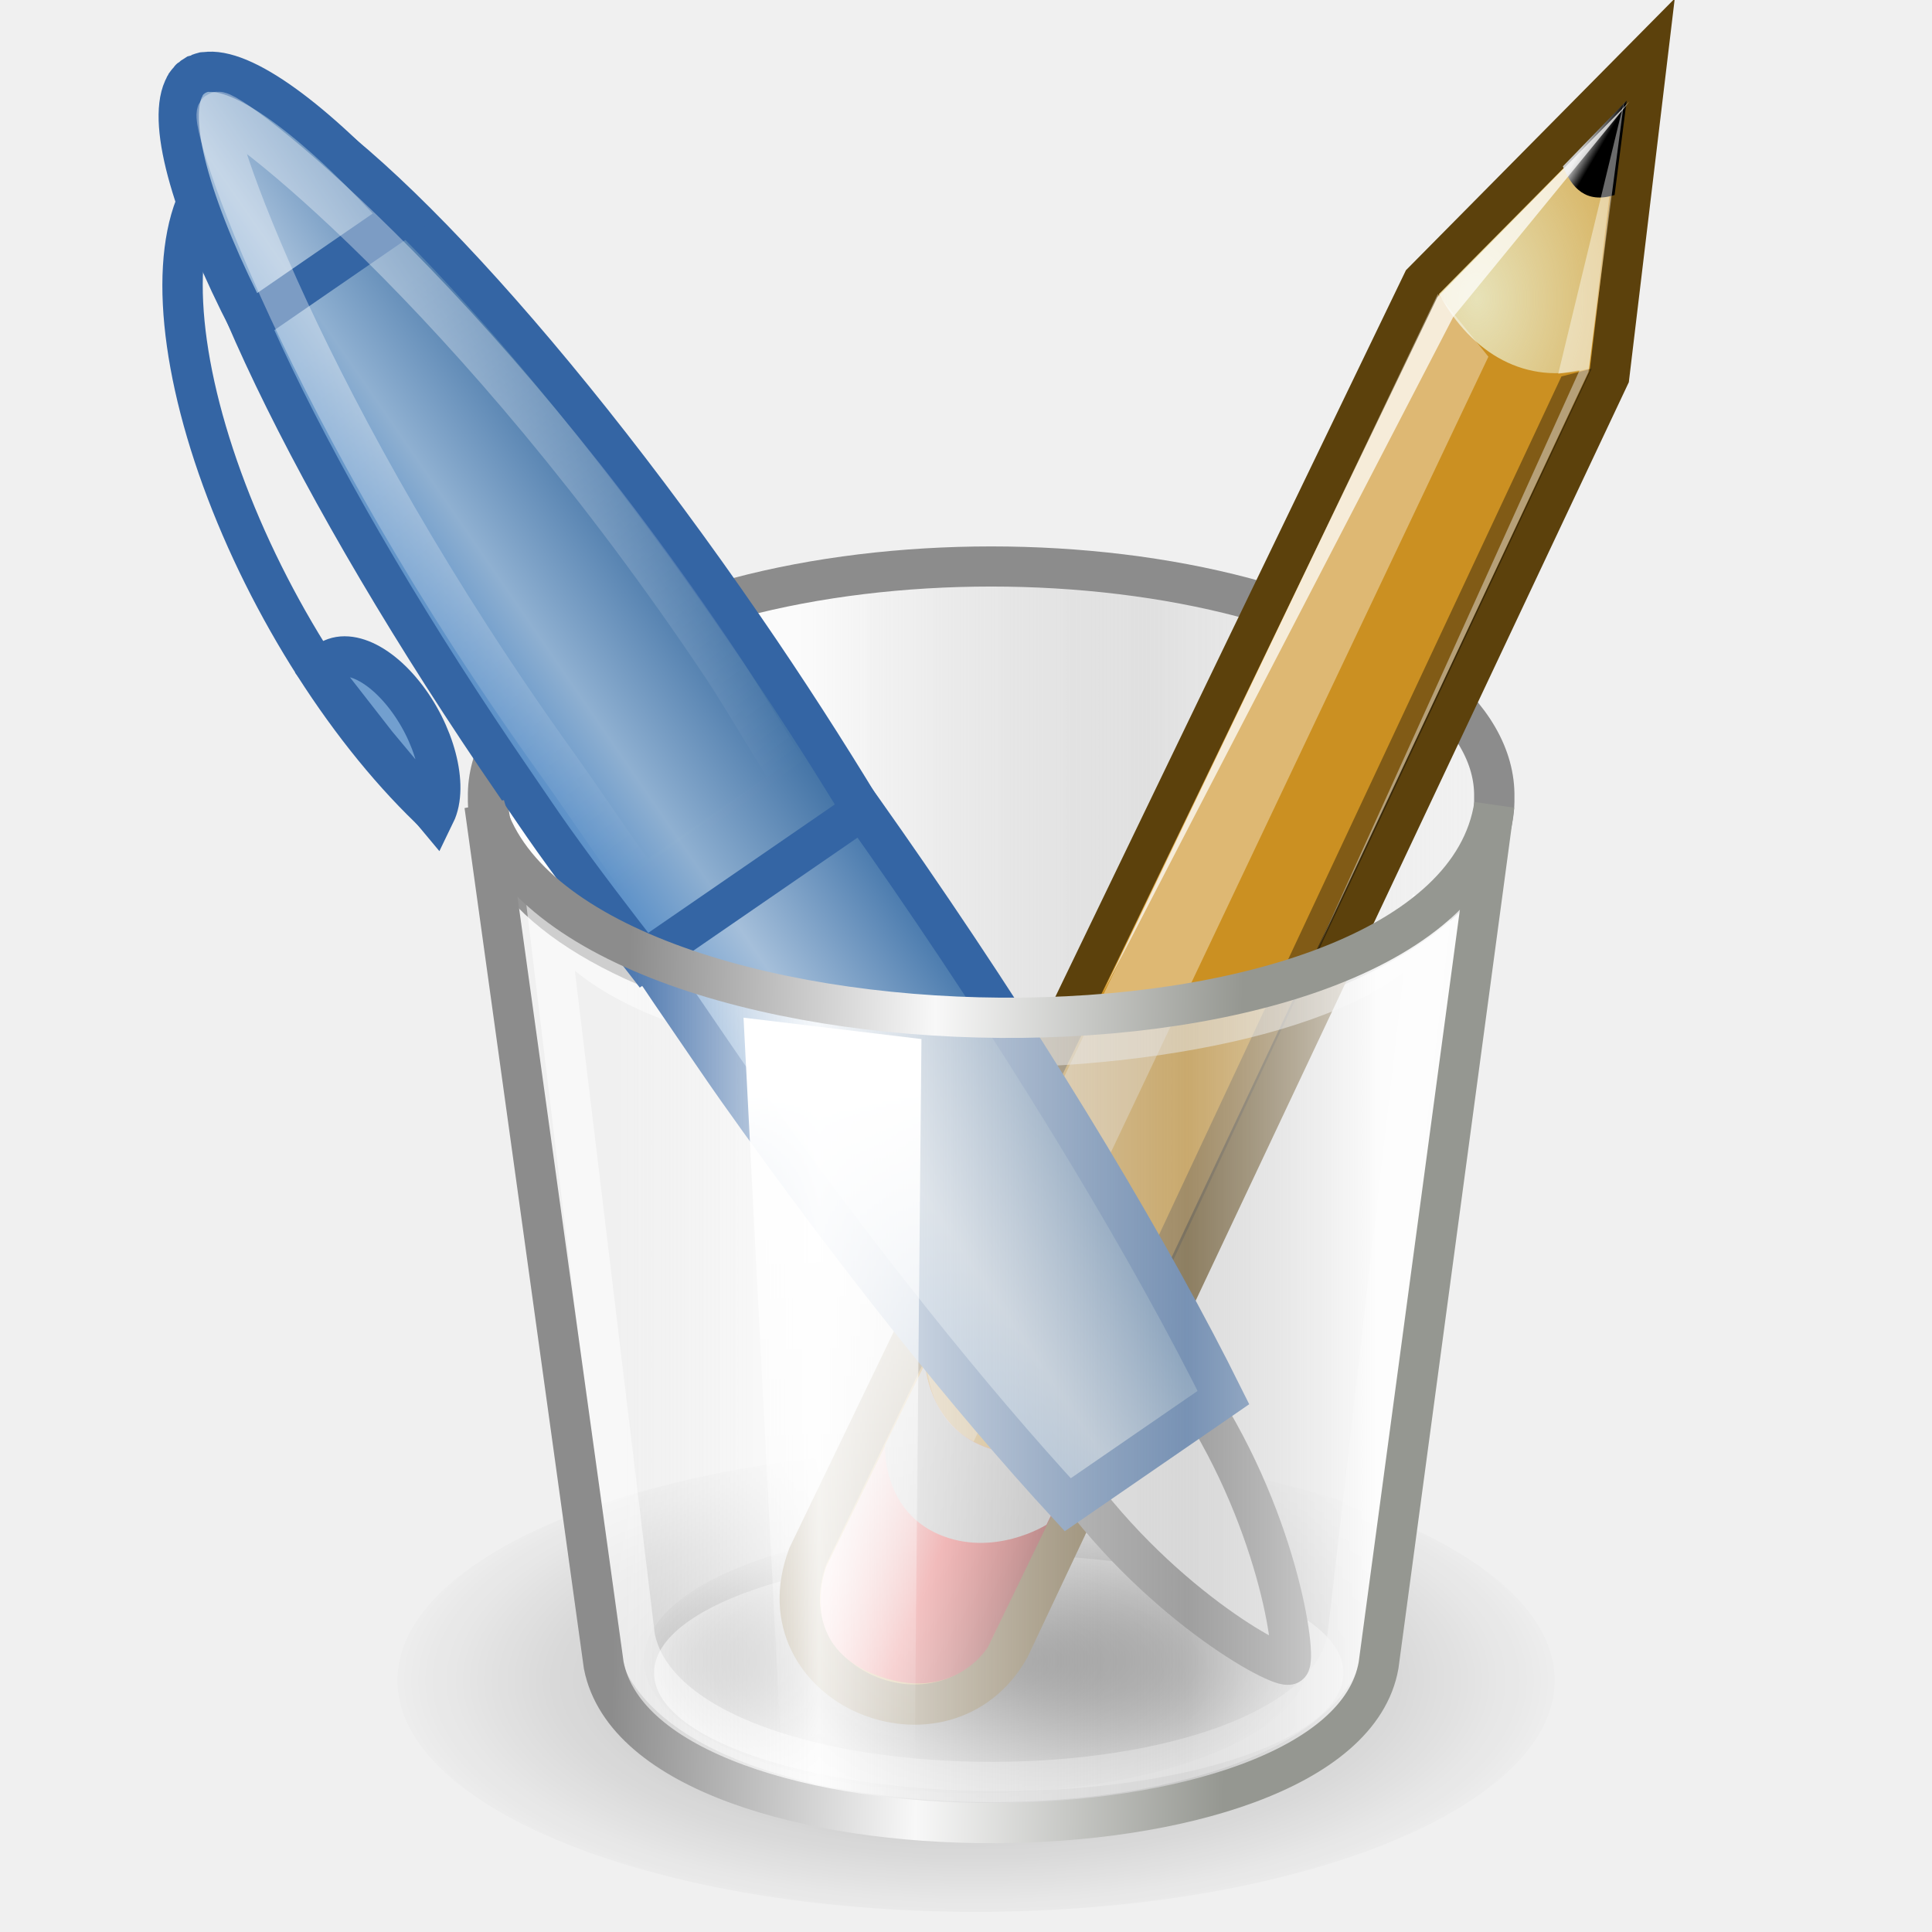
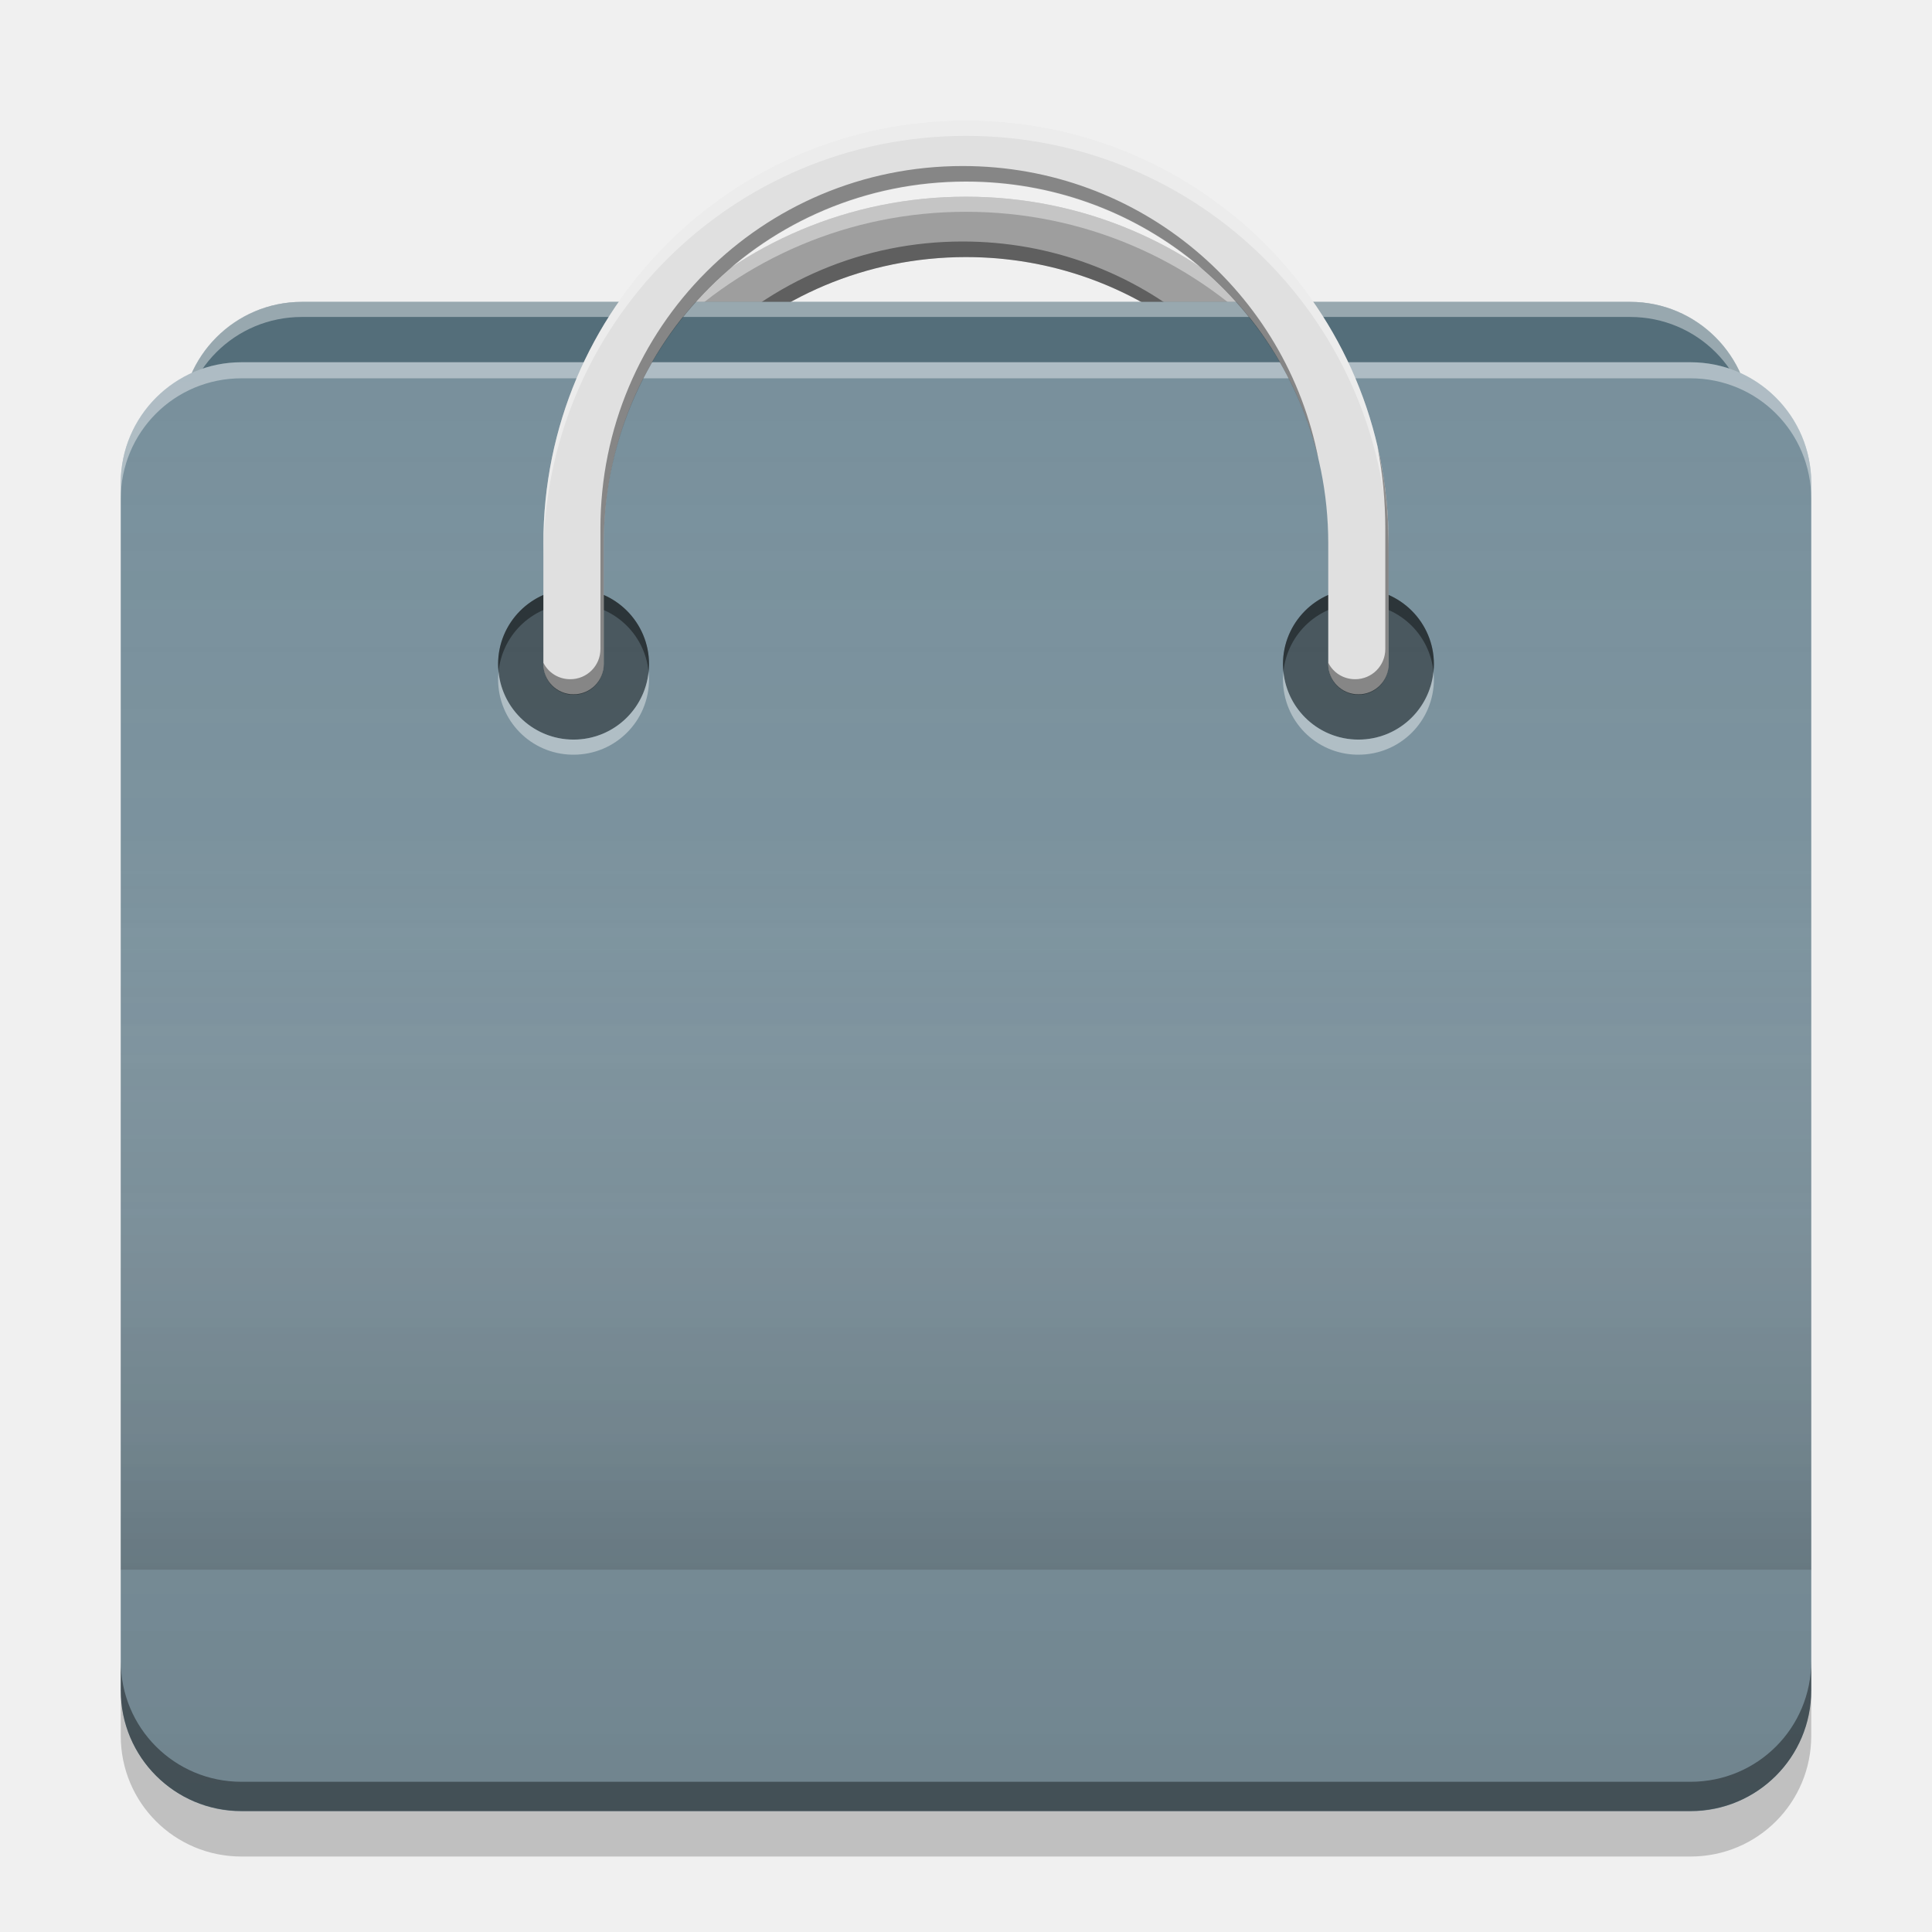
- <svg xmlns="http://www.w3.org/2000/svg" xmlns:xlink="http://www.w3.org/1999/xlink" width="48" height="48" id="svg11300" version="1.0">
-   <defs id="defs3">
-     <linearGradient id="linearGradient9952">
-       <stop style="stop-color:#ffffff;stop-opacity:1;" offset="0" id="stop9954" />
-       <stop style="stop-color:#ffffff;stop-opacity:0;" offset="1" id="stop9956" />
+ <svg xmlns="http://www.w3.org/2000/svg" width="32" height="32" viewBox="0 0 32 32" version="1.1">
+   <defs>
+     <linearGradient id="linear0" gradientUnits="userSpaceOnUse" x1="8.467" y1="-195.95" x2="8.467" y2="-212.883" gradientTransform="matrix(1.889764,0,0,1.889764,-2,408.2992)">
+       <stop offset="0" style="stop-color:rgb(0%,0%,0%);stop-opacity:0.2;" />
+       <stop offset="1" style="stop-color:rgb(100%,100%,100%);stop-opacity:0;" />
    </linearGradient>
-     <linearGradient id="linearGradient9920">
-       <stop id="stop9922" offset="0" style="stop-color:#5b90c8;stop-opacity:1;" />
-       <stop style="stop-color:#8fb0d1;stop-opacity:1;" offset="0.316" id="stop9924" />
-       <stop id="stop9926" offset="1" style="stop-color:#34679d;stop-opacity:1;" />
+     <linearGradient id="linear1" gradientUnits="userSpaceOnUse" x1="8.467" y1="-200.183" x2="8.467" y2="-207.592" gradientTransform="matrix(1.889764,0,0,1.889764,0,406.2992)">
+       <stop offset="0" style="stop-color:rgb(0%,0%,0%);stop-opacity:0.2;" />
+       <stop offset="1" style="stop-color:rgb(100%,100%,100%);stop-opacity:0;" />
    </linearGradient>
-     <linearGradient id="linearGradient9910">
-       <stop style="stop-color:#729fcf;stop-opacity:1;" offset="0" id="stop9912" />
-       <stop id="stop9918" offset="0.316" style="stop-color:#a5bfda;stop-opacity:1;" />
-       <stop style="stop-color:#376ca4;stop-opacity:1;" offset="1" id="stop9914" />
-     </linearGradient>
-     <linearGradient id="linearGradient6395">
-       <stop style="stop-color:#ffffff;stop-opacity:1;" offset="0" id="stop6397" />
-       <stop style="stop-color:#ffffff;stop-opacity:0;" offset="1" id="stop6399" />
-     </linearGradient>
-     <linearGradient id="linearGradient2994">
-       <stop style="stop-color:#000000;stop-opacity:1;" offset="0" id="stop2996" />
-       <stop style="stop-color:#c9c9c9;stop-opacity:1;" offset="1" id="stop2998" />
-     </linearGradient>
-     <linearGradient id="linearGradient2984">
-       <stop style="stop-color:#e7e2b8;stop-opacity:1;" offset="0" id="stop2986" />
-       <stop style="stop-color:#e7e2b8;stop-opacity:0;" offset="1" id="stop2988" />
-     </linearGradient>
-     <linearGradient id="linearGradient2974">
-       <stop style="stop-color:#c1c1c1;stop-opacity:1;" offset="0" id="stop2976" />
-       <stop style="stop-color:#acacac;stop-opacity:1;" offset="1" id="stop2978" />
-     </linearGradient>
-     <linearGradient id="linearGradient2966">
-       <stop style="stop-color:#ffd1d1;stop-opacity:1;" offset="0" id="stop2968" />
-       <stop id="stop3006" offset="0.5" style="stop-color:#ff1d1d;stop-opacity:1;" />
-       <stop style="stop-color:#6f0000;stop-opacity:1;" offset="1" id="stop2970" />
-     </linearGradient>
-     <linearGradient id="linearGradient5068">
-       <stop style="stop-color:#ffffff;stop-opacity:1;" offset="0" id="stop5070" />
-       <stop id="stop5078" offset="0.329" style="stop-color:#ffffff;stop-opacity:0.69;" />
-       <stop id="stop5076" offset="0.658" style="stop-color:#c2c2c2;stop-opacity:0.34;" />
-       <stop style="stop-color:#ffffff;stop-opacity:0;" offset="1" id="stop5072" />
-     </linearGradient>
-     <linearGradient id="linearGradient5058">
-       <stop style="stop-color:#959791;stop-opacity:1;" offset="0" id="stop5060" />
-       <stop id="stop5066" offset="0.5" style="stop-color:#f8f8f8;stop-opacity:1;" />
-       <stop style="stop-color:#8c8c8c;stop-opacity:1;" offset="1" id="stop5062" />
-     </linearGradient>
-     <linearGradient id="linearGradient5048">
-       <stop style="stop-color:#000000;stop-opacity:1;" offset="0" id="stop5050" />
-       <stop style="stop-color:#000000;stop-opacity:0;" offset="1" id="stop5052" />
-     </linearGradient>
-     <linearGradient id="linearGradient5036">
-       <stop style="stop-color:#f5f5f5;stop-opacity:0.09;" offset="0" id="stop5038" />
-       <stop id="stop5044" offset="0.263" style="stop-color:#ffffff;stop-opacity:0.9;" />
-       <stop style="stop-color:#c7c7c7;stop-opacity:0.46;" offset="0.748" id="stop5088" />
-       <stop style="stop-color:#ffffff;stop-opacity:0.78;" offset="1" id="stop5040" />
-     </linearGradient>
-     <linearGradient xlink:href="#linearGradient5036" id="linearGradient5042" x1="15.375" y1="26.085" x2="34.25" y2="26.085" gradientUnits="userSpaceOnUse" gradientTransform="translate(0,5.625)" />
-     <radialGradient xlink:href="#linearGradient5048" id="radialGradient5054" cx="23.25" cy="37.75" fx="23.25" fy="37.75" r="14.875" gradientTransform="matrix(1,0,0,0.420168,0,21.88866)" gradientUnits="userSpaceOnUse" />
-     <linearGradient xlink:href="#linearGradient5058" id="linearGradient5064" x1="30.875" y1="19.46" x2="15.625" y2="19.085" gradientUnits="userSpaceOnUse" gradientTransform="translate(0,5.625)" />
-     <linearGradient xlink:href="#linearGradient5068" id="linearGradient5074" x1="11.75" y1="14.188" x2="37.625" y2="14.188" gradientUnits="userSpaceOnUse" />
-     <linearGradient xlink:href="#linearGradient2966" id="linearGradient6343" gradientUnits="userSpaceOnUse" gradientTransform="matrix(5.259571e-3,0.999987,0.999987,-5.259571e-3,42.9955,-2.496241)" x1="48.906" y1="17.376" x2="50.988" y2="22.251" />
-     <linearGradient xlink:href="#linearGradient2974" id="linearGradient6345" gradientUnits="userSpaceOnUse" gradientTransform="matrix(5.259571e-3,0.999987,0.999987,-5.259571e-3,42.99552,-2.496241)" x1="46" y1="19.812" x2="47.688" y2="22.625" />
-     <radialGradient xlink:href="#linearGradient2984" id="radialGradient6347" gradientUnits="userSpaceOnUse" gradientTransform="matrix(1.53767e-2,2.923527,2.029691,-1.067544e-2,20.39098,-69.72665)" cx="29.053" cy="27.641" fx="29.053" fy="27.641" r="3.241" />
-     <linearGradient xlink:href="#linearGradient2994" id="linearGradient6349" gradientUnits="userSpaceOnUse" gradientTransform="matrix(5.259571e-3,0.999987,0.999987,-5.259571e-3,48.6929,-14.14491)" x1="25.719" y1="31.047" x2="25.515" y2="30.703" />
-     <radialGradient xlink:href="#linearGradient5048" id="radialGradient6353" gradientUnits="userSpaceOnUse" gradientTransform="matrix(1,0,0,0.420168,8.187895e-16,21.88866)" cx="23.25" cy="37.75" fx="23.25" fy="37.75" r="14.875" />
-     <linearGradient xlink:href="#linearGradient6395" id="linearGradient6401" x1="20.064" y1="27.14" x2="20.683" y2="44.111" gradientUnits="userSpaceOnUse" />
-     <linearGradient xlink:href="#linearGradient9952" id="linearGradient9961" gradientUnits="userSpaceOnUse" x1="55.876" y1="62.402" x2="38.061" y2="62.827" gradientTransform="matrix(-0.493304,-0.716654,0.716654,-0.493304,-9.26781,79.4192)" />
-     <linearGradient xlink:href="#linearGradient9910" id="linearGradient9965" gradientUnits="userSpaceOnUse" x1="28.245" y1="60.446" x2="28.245" y2="68.225" gradientTransform="matrix(-0.493304,-0.716654,0.716654,-0.493304,-9.26781,79.4192)" />
-     <linearGradient xlink:href="#linearGradient9920" id="linearGradient9968" gradientUnits="userSpaceOnUse" x1="28.245" y1="60.446" x2="28.245" y2="68.225" gradientTransform="matrix(-0.493304,-0.716654,0.716654,-0.493304,-9.26781,79.4192)" />
-     <linearGradient xlink:href="#linearGradient9910" id="linearGradient9972" gradientUnits="userSpaceOnUse" x1="28.245" y1="60.446" x2="28.245" y2="68.225" gradientTransform="matrix(-0.493304,-0.716654,0.716654,-0.493304,-9.26781,79.4192)" />
  </defs>
-   <g id="layer1">
-     <path style="opacity:0.319;color:#000000;fill:url(#radialGradient5054);fill-opacity:1;fill-rule:evenodd;stroke:none;stroke-width:1;stroke-linecap:butt;stroke-linejoin:miter;marker:none;marker-start:none;marker-mid:none;marker-end:none;stroke-miterlimit:4;stroke-dasharray:none;stroke-dashoffset:0;stroke-opacity:1;visibility:visible;display:inline;overflow:visible" id="path5046" d="M 37.625 37.75 A 14.375 5.75 0 1 1  8.875,37.75 A 14.375 5.75 0 1 1  37.625 37.75 z" transform="translate(1,4)" />
-     <path style="opacity:0.698;color:#000000;fill:#ffffff;fill-opacity:1;fill-rule:evenodd;stroke:none;stroke-width:1;stroke-linecap:butt;stroke-linejoin:miter;marker:none;marker-start:none;marker-mid:none;marker-end:none;stroke-miterlimit:4;stroke-dasharray:none;stroke-dashoffset:0;stroke-opacity:1;visibility:visible;display:inline;overflow:visible" id="path5056" d="M 33.5 36.812 A 8.562 2.938 0 1 1  16.375,36.812 A 8.562 2.938 0 1 1  33.5 36.812 z" transform="translate(-0.125,4.75)" />
-     <path transform="matrix(0.573913,0,0,0.573913,10.90652,19.58478)" d="M 37.625 37.75 A 14.375 5.75 0 1 1  8.875,37.75 A 14.375 5.75 0 1 1  37.625 37.75 z" id="path6351" style="opacity:0.786;color:#000000;fill:url(#radialGradient6353);fill-opacity:1;fill-rule:evenodd;stroke:none;stroke-width:1;stroke-linecap:butt;stroke-linejoin:miter;marker:none;marker-start:none;marker-mid:none;marker-end:none;stroke-miterlimit:4;stroke-dasharray:none;stroke-dashoffset:0;stroke-opacity:1;visibility:visible;display:inline;overflow:visible" />
-     <path style="opacity:1;color:#000000;fill:url(#linearGradient5074);fill-opacity:1;fill-rule:evenodd;stroke:#8c8c8c;stroke-width:0.997;stroke-linecap:butt;stroke-linejoin:miter;marker:none;marker-start:none;marker-mid:none;marker-end:none;stroke-miterlimit:4;stroke-dasharray:none;stroke-dashoffset:0;stroke-opacity:1;visibility:visible;display:inline;overflow:visible" id="path5030" d="M 37.125 14.188 A 12.438 5.688 0 1 1  12.25,14.188 A 12.438 5.688 0 1 1  37.125 14.188 z" transform="matrix(1.005025,0,0,1,-0.186558,5.625)" />
-     <g id="g6334" transform="translate(-40.25,-7.5)">
-       <path id="path2960" d="M 81.189,8.851 L 75.594,14.506 L 60.325,46.15 C 59.092,49.407 63.727,51.32 65.337,48.437 L 80.231,16.856 L 81.189,8.851 z " style="color:#000000;fill:#cb9022;fill-opacity:1;fill-rule:evenodd;stroke:#5c410c;stroke-width:1;stroke-linecap:butt;stroke-linejoin:miter;marker:none;marker-start:none;marker-mid:none;marker-end:none;stroke-miterlimit:4;stroke-dasharray:none;stroke-dashoffset:0;stroke-opacity:1;visibility:visible;display:inline;overflow:visible" />
-       <path style="color:#000000;fill:url(#linearGradient6343);fill-opacity:1;fill-rule:evenodd;stroke:none;stroke-width:1;stroke-linecap:butt;stroke-linejoin:miter;marker:none;marker-start:none;marker-mid:none;marker-end:none;stroke-miterlimit:4;stroke-dasharray:none;stroke-dashoffset:0;stroke-opacity:1;visibility:visible;display:inline;overflow:visible" d="M 63.227,41.398 C 63.227,41.398 63.328,42.835 64.581,43.391 C 65.872,43.964 67.237,43.377 67.237,43.377 L 64.795,48.421 C 64.795,48.421 63.921,49.878 61.955,49.092 C 60.015,48.318 60.784,46.411 60.784,46.411 L 63.227,41.398 z " id="path2964" />
-       <path id="path2962" d="M 63.227,41.398 C 63.227,41.398 63.328,42.835 64.581,43.391 C 65.872,43.964 67.237,43.377 67.237,43.377 L 66.248,45.382 C 66.248,45.382 64.933,46.216 63.561,45.615 C 62.152,44.997 62.237,43.403 62.237,43.403 L 63.227,41.398 z " style="color:#000000;fill:url(#linearGradient6345);fill-opacity:1;fill-rule:evenodd;stroke:none;stroke-width:1;stroke-linecap:butt;stroke-linejoin:miter;marker:none;marker-start:none;marker-mid:none;marker-end:none;stroke-miterlimit:4;stroke-dasharray:none;stroke-dashoffset:0;stroke-opacity:1;visibility:visible;display:inline;overflow:visible" />
-       <path id="path2982" d="M 80.478,10.282 L 76.002,14.806 C 76.822,16.301 78.17,17.076 79.73,16.661 L 80.478,10.282 z " style="color:#000000;fill:url(#radialGradient6347);fill-opacity:1;fill-rule:evenodd;stroke:none;stroke-width:1;stroke-linecap:butt;stroke-linejoin:miter;marker:none;marker-start:none;marker-mid:none;marker-end:none;stroke-miterlimit:4;stroke-dasharray:none;stroke-dashoffset:0;stroke-opacity:1;visibility:visible;display:inline;overflow:visible" />
-       <path id="path2992" d="M 79.079,11.633 L 80.664,10 L 80.364,12.345 C 79.646,12.568 79.3,12.163 79.079,11.633 z " style="color:#000000;fill:url(#linearGradient6349);fill-opacity:1;fill-rule:evenodd;stroke:none;stroke-width:1;stroke-linecap:butt;stroke-linejoin:miter;marker:none;marker-start:none;marker-mid:none;marker-end:none;stroke-miterlimit:4;stroke-dasharray:none;stroke-dashoffset:0;stroke-opacity:1;visibility:visible;display:inline;overflow:visible" />
-       <path id="path3002" d="M 75.971,14.806 L 77.229,16.362 L 64.44,43.316 C 63.582,42.876 63.349,42.08 63.268,41.419 L 75.971,14.806 z " style="color:#000000;fill:#ffffff;fill-opacity:0.364;fill-rule:evenodd;stroke:none;stroke-width:1;stroke-linecap:butt;stroke-linejoin:miter;marker:none;marker-start:none;marker-mid:none;marker-end:none;stroke-miterlimit:4;stroke-dasharray:none;stroke-dashoffset:0;stroke-opacity:1;visibility:visible;display:inline;overflow:visible" />
-       <path id="path3004" d="M 79.793,16.661 L 79.044,16.852 L 66.494,43.621 C 66.494,43.621 67.108,43.507 67.243,43.401 L 79.793,16.661 z " style="color:#000000;fill:#000000;fill-opacity:0.364;fill-rule:evenodd;stroke:none;stroke-width:1;stroke-linecap:butt;stroke-linejoin:miter;marker:none;marker-start:none;marker-mid:none;marker-end:none;stroke-miterlimit:4;stroke-dasharray:none;stroke-dashoffset:0;stroke-opacity:1;visibility:visible;display:inline;overflow:visible" />
-     </g>
-     <path id="path6403" d="M 35.591,22.336 L 33.477,40.669 C 32.634,45.449 16.731,45.501 15.773,40.669 L 13.571,22.398 C 15.678,27.629 34.583,26.854 35.591,22.336 z " style="opacity:0.538;color:#000000;fill:none;fill-opacity:1;fill-rule:evenodd;stroke:#ffffff;stroke-width:1;stroke-linecap:butt;stroke-linejoin:miter;marker:none;marker-start:none;marker-mid:none;marker-end:none;stroke-miterlimit:4;stroke-dasharray:none;stroke-dashoffset:0;stroke-opacity:1;visibility:visible;display:inline;overflow:visible" />
-     <path style="color:#000000;fill:#e7e7e7;fill-opacity:1;fill-rule:evenodd;stroke:#7d7d7d;stroke-width:1;stroke-linecap:butt;stroke-linejoin:miter;marker:none;marker-start:none;marker-mid:none;marker-end:none;stroke-miterlimit:4;stroke-dashoffset:0;stroke-opacity:1;visibility:visible;display:inline;overflow:visible" d="M 23.877,29.503 C 24.759,28.895 27.257,31.087 29.509,34.358 C 31.76,37.628 32.227,41.218 32.033,41.352 C 31.816,41.501 28.652,39.767 26.401,36.497 C 24.15,33.227 22.994,30.11 23.877,29.503 z " id="path9903" />
-     <g id="g9975" transform="matrix(0.796014,8.258057e-2,-8.258057e-2,0.796014,1.530712,-0.729968)">
-       <path transform="matrix(-0.56251,-0.817194,0.825069,-0.567931,-15.22056,83.88674)" d="M 32.086,57.686 A 13.062,5.5 0 0 1 52.946,60.821" id="path9905" style="color:#000000;fill:none;fill-opacity:1;fill-rule:evenodd;stroke:#3465a4;stroke-width:1.254;stroke-linecap:butt;stroke-linejoin:miter;marker:none;marker-start:none;marker-mid:none;marker-end:none;stroke-miterlimit:4;stroke-dasharray:none;stroke-dashoffset:0;stroke-opacity:1;visibility:visible;display:inline;overflow:visible" />
-       <path transform="matrix(-0.56251,-0.817194,0.825069,-0.567931,-14.28556,81.45324)" d="M 36.365,54.473 A 3,1.562 0 0 1 30.694,55.49 L 33.5,54.938 z" id="path9907" style="color:#000000;fill:#729fcf;fill-opacity:1;fill-rule:evenodd;stroke:#3465a4;stroke-width:1.254;stroke-linecap:butt;stroke-linejoin:miter;marker:none;marker-start:none;marker-mid:none;marker-end:none;stroke-miterlimit:4;stroke-dasharray:none;stroke-dashoffset:0;stroke-opacity:1;visibility:visible;display:inline;overflow:visible" />
-     </g>
-     <path style="color:#000000;fill:url(#linearGradient9972);fill-opacity:1;fill-rule:evenodd;stroke:#3465a4;stroke-width:1;stroke-linecap:butt;stroke-linejoin:miter;marker:none;marker-start:none;marker-mid:none;marker-end:none;stroke-miterlimit:4;stroke-dasharray:none;stroke-dashoffset:0;stroke-opacity:1;visibility:visible;display:inline;overflow:visible" d="M 18.309,27.046 C 21.251,31.201 24.142,34.799 26.528,37.385 L 30.396,34.722 C 28.634,31.172 25.891,26.578 22.565,21.745 C 16.561,13.023 10.607,6.378 8.253,5.59 C 8.18,5.567 8.083,5.537 8.018,5.526 C 7.972,5.519 7.904,5.521 7.862,5.52 C 7.796,5.52 7.711,5.534 7.655,5.55 C 7.641,5.554 7.599,5.554 7.586,5.56 C 7.573,5.566 7.546,5.588 7.534,5.595 C 7.528,5.599 7.514,5.609 7.508,5.613 C 7.503,5.617 7.488,5.627 7.483,5.631 C 7.472,5.64 7.441,5.656 7.431,5.666 C 7.421,5.677 7.406,5.716 7.397,5.727 C 7.362,5.774 7.319,5.849 7.295,5.91 C 7.281,5.95 7.254,6.013 7.245,6.058 C 7.232,6.123 7.226,6.224 7.221,6.3 C 7.117,8.781 11.198,16.715 17.202,25.437 C 17.576,25.98 17.937,26.52 18.309,27.046 z " id="path9898" />
-     <path style="color:#000000;fill:url(#linearGradient9968);fill-opacity:1;fill-rule:evenodd;stroke:#3465a4;stroke-width:1;stroke-linecap:butt;stroke-linejoin:miter;marker:none;marker-start:none;marker-mid:none;marker-end:none;stroke-miterlimit:4;stroke-dasharray:none;stroke-dashoffset:0;stroke-opacity:1;visibility:visible;display:inline;overflow:visible" d="M 13.744,20.855 C 14.491,21.902 15.265,22.909 16,23.856 L 21.414,20.129 C 20.529,18.671 19.546,17.139 18.484,15.597 C 13.419,8.237 8.192,2.772 5.942,2.288 C 5.922,2.284 5.874,2.275 5.855,2.272 C 5.836,2.27 5.787,2.259 5.768,2.257 C 5.722,2.253 5.655,2.25 5.612,2.251 C 5.595,2.252 5.559,2.259 5.543,2.261 C 5.495,2.267 5.423,2.285 5.379,2.299 C 5.365,2.304 5.324,2.303 5.31,2.309 C 5.29,2.318 5.252,2.351 5.232,2.362 C 5.226,2.366 5.213,2.375 5.207,2.38 C 5.201,2.384 5.187,2.393 5.181,2.397 C 5.163,2.411 5.12,2.435 5.104,2.451 C 5.093,2.462 5.079,2.5 5.07,2.512 C 5.041,2.548 4.999,2.609 4.976,2.652 C 4.968,2.666 4.949,2.697 4.942,2.713 C 4.925,2.752 4.904,2.816 4.891,2.86 C 4.887,2.878 4.879,2.928 4.875,2.947 C 4.871,2.966 4.862,3.013 4.859,3.033 C 4.507,5.308 7.746,12.142 12.812,19.501 C 13.127,19.959 13.428,20.412 13.744,20.855 z " id="path9893" />
-     <path style="color:#000000;fill:url(#linearGradient9965);fill-opacity:1;fill-rule:evenodd;stroke:#3465a4;stroke-width:1;stroke-linecap:butt;stroke-linejoin:miter;marker:none;marker-start:none;marker-mid:none;marker-end:none;stroke-miterlimit:4;stroke-dasharray:none;stroke-dashoffset:0;stroke-opacity:1;visibility:visible;display:inline;overflow:visible" d="M 6.2,8.019 L 10.016,5.392 C 7.991,3.127 6.164,1.729 5.177,1.785 C 5.171,1.785 5.147,1.786 5.141,1.787 C 5.135,1.788 5.11,1.788 5.104,1.789 C 5.098,1.79 5.074,1.79 5.068,1.791 C 5.033,1.799 4.976,1.819 4.943,1.831 C 4.938,1.833 4.923,1.847 4.917,1.849 C 4.912,1.851 4.886,1.849 4.881,1.851 C 4.876,1.854 4.86,1.866 4.855,1.869 C 4.85,1.872 4.834,1.884 4.829,1.887 C 4.825,1.89 4.808,1.901 4.803,1.904 C 4.799,1.908 4.782,1.919 4.778,1.922 C 4.773,1.926 4.756,1.936 4.752,1.94 C 4.748,1.944 4.73,1.954 4.726,1.958 C 4.722,1.961 4.715,1.987 4.711,1.991 C 4.707,1.995 4.689,2.004 4.685,2.009 C 4.663,2.035 4.623,2.081 4.604,2.111 C 4.6,2.116 4.592,2.139 4.589,2.144 C 4.586,2.15 4.576,2.172 4.574,2.178 C 4.571,2.183 4.561,2.205 4.558,2.211 C 4.154,3.112 4.808,5.319 6.2,8.019 z " id="path9888" />
-     <path style="opacity:0.357;color:#000000;fill:none;fill-opacity:1;fill-rule:evenodd;stroke:url(#linearGradient9961);stroke-width:1;stroke-linecap:round;stroke-linejoin:round;marker:none;marker-start:none;marker-mid:none;marker-end:none;stroke-miterlimit:4;stroke-dasharray:none;stroke-dashoffset:0;stroke-opacity:1;visibility:visible;display:inline;overflow:visible" d="M 15.418,21.244 C 15.607,21.511 15.796,21.76 15.983,22.022 L 19.733,19.438 C 19.22,18.66 18.496,17.39 17.957,16.581 C 11.745,7.264 5.657,2.609 5.403,2.783 C 5.124,2.974 7.568,10.26 13.9,19.061 C 14.272,19.578 15.06,20.738 15.418,21.244 z " id="path9930" />
-     <path style="opacity:1;color:#000000;fill:url(#linearGradient5042);fill-opacity:1;fill-rule:evenodd;stroke:url(#linearGradient5064);stroke-width:1;stroke-linecap:butt;stroke-linejoin:miter;marker:none;marker-start:none;marker-mid:none;marker-end:none;stroke-miterlimit:4;stroke-dasharray:none;stroke-dashoffset:0;stroke-opacity:1;visibility:visible;display:inline;overflow:visible" d="M 37.125,20 L 34.25,41.375 C 33.333,46.572 16.042,46.629 15,41.375 L 12.037,20.008 C 13.877,26.877 36.029,27.218 37.125,20 z " id="path5034" />
-     <path style="opacity:0.725;color:#000000;fill:#ffffff;fill-opacity:1;fill-rule:evenodd;stroke:none;stroke-width:1;stroke-linecap:butt;stroke-linejoin:miter;marker:none;marker-start:none;marker-mid:none;marker-end:none;stroke-miterlimit:4;stroke-dasharray:none;stroke-dashoffset:0;stroke-opacity:1;visibility:visible;display:inline;overflow:visible" d="M 40.482,2.524 L 35.709,7.386 L 27.4,24.665 L 36.107,7.872 L 40.482,2.524 z " id="path6355" />
-     <path style="opacity:0.418;color:#000000;fill:#ffffff;fill-opacity:1;fill-rule:evenodd;stroke:none;stroke-width:1;stroke-linecap:butt;stroke-linejoin:miter;marker:none;marker-start:none;marker-mid:none;marker-end:none;stroke-miterlimit:4;stroke-dasharray:none;stroke-dashoffset:0;stroke-opacity:1;visibility:visible;display:inline;overflow:visible" d="M 40.349,2.524 L 39.465,9.242 L 32.704,23.649 L 39.244,9.198 L 38.714,9.286 L 40.349,2.524 z " id="path6357" />
-     <path style="opacity:1;color:#000000;fill:url(#linearGradient6401);fill-opacity:1.0;fill-rule:evenodd;stroke:none;stroke-width:1;stroke-linecap:butt;stroke-linejoin:miter;marker:none;marker-start:none;marker-mid:none;marker-end:none;stroke-miterlimit:4;stroke-dasharray:none;stroke-dashoffset:0;stroke-opacity:1;visibility:visible;display:inline;overflow:visible" d="M 18.473,25.284 L 19.445,44.199 L 22.716,44.73 L 22.893,25.815 L 18.473,25.284 z " id="path6393" />
+   <g id="surface1">
+     <path style=" stroke:none;fill-rule:nonzero;fill:rgb(61.961%,61.961%,61.961%);fill-opacity:1;" d="M 16 3.258 C 12.121 3.258 9 6.379 9 10.258 L 9 12.246 C 9 12.25 9 12.254 9 12.258 C 9 12.535 9.223 12.758 9.5 12.758 C 9.777 12.758 10 12.535 10 12.258 C 10 12.254 10 12.25 10 12.246 L 10 10.258 C 10 6.934 12.676 4.258 16 4.258 C 19.324 4.258 22 6.934 22 10.258 L 22 12.258 C 22 12.535 22.223 12.758 22.5 12.758 C 22.777 12.758 23 12.535 23 12.258 C 23 12.254 23 12.25 23 12.246 L 23 10.258 C 23 6.379 19.879 3.258 16 3.258 Z M 16 3.258 " />
+     <path style=" stroke:none;fill-rule:nonzero;fill:rgb(0%,0%,0%);fill-opacity:0.4;" d="M 15.945 4 C 12.621 4 9.945 6.676 9.945 10 L 9.945 11.988 C 9.945 11.992 9.945 11.996 9.945 12 C 9.945 12.277 9.723 12.5 9.445 12.5 C 9.25 12.5 9.082 12.391 9 12.227 L 9 12.242 C 9 12.246 9 12.25 9 12.258 C 9 12.535 9.223 12.758 9.5 12.758 C 9.777 12.758 10 12.535 10 12.258 C 10 12.254 10 12.25 10 12.242 L 10 10.258 C 10 6.934 12.676 4.258 16 4.258 C 18.844 4.258 21.215 6.219 21.84 8.867 C 21.312 6.09 18.883 4 15.945 4 Z M 22.816 8.648 C 22.898 9.086 22.945 9.539 22.945 10 L 22.945 11.988 C 22.945 11.992 22.945 11.996 22.945 12 C 22.945 12.277 22.723 12.5 22.445 12.5 C 22.25 12.5 22.082 12.391 22 12.227 L 22 12.258 C 22 12.535 22.223 12.758 22.5 12.758 C 22.777 12.758 23 12.535 23 12.258 C 23 12.254 23 12.25 23 12.242 L 23 10.258 C 23 9.703 22.938 9.164 22.816 8.648 Z M 22.816 8.648 " />
+     <path style=" stroke:none;fill-rule:nonzero;fill:rgb(100%,100%,100%);fill-opacity:0.4;" d="M 16 3.258 C 12.121 3.258 9 6.379 9 10.258 L 9 10.508 C 9 6.629 12.121 3.508 16 3.508 C 19.879 3.508 23 6.629 23 10.508 L 23 10.258 C 23 6.379 19.879 3.258 16 3.258 Z M 16 3.258 " />
+     <path style=" stroke:none;fill-rule:nonzero;fill:rgb(32.941%,43.137%,47.843%);fill-opacity:1;" d="M 5 5 L 27 5 C 28.105 5 29 5.895 29 7 L 29 26 C 29 27.105 28.105 28 27 28 L 5 28 C 3.895 28 3 27.105 3 26 L 3 7 C 3 5.895 3.895 5 5 5 Z M 5 5 " />
+     <path style=" stroke:none;fill-rule:nonzero;fill:rgb(100%,100%,100%);fill-opacity:0.4;" d="M 5 5 C 3.891 5 3 5.891 3 7 L 3 7.25 C 3 6.141 3.891 5.25 5 5.25 L 27 5.25 C 28.109 5.25 29 6.141 29 7.25 L 29 7 C 29 5.891 28.109 5 27 5 Z M 5 5 " />
+     <path style=" stroke:none;fill-rule:nonzero;fill:rgb(47.059%,56.471%,61.176%);fill-opacity:1;" d="M 4 6 L 28 6 C 29.105 6 30 6.895 30 8 L 30 28 C 30 29.105 29.105 30 28 30 L 4 30 C 2.895 30 2 29.105 2 28 L 2 8 C 2 6.895 2.895 6 4 6 Z M 4 6 " />
+     <path style=" stroke:none;fill-rule:nonzero;fill:url(#linear0);" d="M 4 6 L 28 6 C 29.105 6 30 6.895 30 8 L 30 28 C 30 29.105 29.105 30 28 30 L 4 30 C 2.895 30 2 29.105 2 28 L 2 8 C 2 6.895 2.895 6 4 6 Z M 4 6 " />
+     <path style=" stroke:none;fill-rule:nonzero;fill:rgb(100%,100%,100%);fill-opacity:0.4;" d="M 4 6 C 2.891 6 2 6.891 2 8 L 2 8.266 C 2 7.156 2.891 6.266 4 6.266 L 28 6.266 C 29.109 6.266 30 7.156 30 8.266 L 30 8 C 30 6.891 29.109 6 28 6 Z M 4 6 " />
+     <path style=" stroke:none;fill-rule:nonzero;fill:rgb(0.392%,0.392%,0.392%);fill-opacity:0.4;" d="M 4 29.996 C 2.891 29.996 2 29.105 2 27.996 L 2 27.512 C 2 28.621 2.891 29.512 4 29.512 L 28 29.512 C 29.109 29.512 30 28.621 30 27.512 L 30 27.996 C 30 29.105 29.109 29.996 28 29.996 Z M 4 29.996 " />
+     <path style=" stroke:none;fill-rule:nonzero;fill:rgb(0%,0%,0%);fill-opacity:0.2;" d="M 2 28 L 2 28.75 C 2 29.859 2.891 30.75 4 30.75 L 28 30.75 C 29.109 30.75 30 29.859 30 28.75 L 30 28 C 30 29.109 29.109 30 28 30 L 4 30 C 2.891 30 2 29.109 2 28 Z M 2 28 " />
+     <path style=" stroke:none;fill-rule:nonzero;fill:rgb(0%,0%,0%);fill-opacity:0.4;" d="M 22.5 9.75 C 23.191 9.75 23.75 10.312 23.75 11 C 23.75 11.691 23.191 12.25 22.5 12.25 C 21.809 12.25 21.25 11.691 21.25 11 C 21.25 10.312 21.809 9.75 22.5 9.75 Z M 22.5 9.75 " />
+     <path style=" stroke:none;fill-rule:nonzero;fill:rgb(0%,0%,0%);fill-opacity:0.4;" d="M 22.469 9.75 C 21.789 9.77 21.25 10.32 21.25 11 C 21.25 11.043 21.254 11.086 21.258 11.125 C 21.32 10.492 21.852 10 22.5 10 C 23.148 10 23.68 10.492 23.742 11.125 C 23.746 11.086 23.75 11.043 23.75 11 C 23.75 10.309 23.191 9.75 22.5 9.75 C 22.488 9.75 22.48 9.75 22.469 9.75 Z M 22.469 9.75 " />
+     <path style=" stroke:none;fill-rule:nonzero;fill:rgb(100%,100%,100%);fill-opacity:0.4;" d="M 22.469 12.5 C 21.789 12.484 21.25 11.934 21.25 11.25 C 21.25 11.207 21.254 11.168 21.258 11.125 C 21.32 11.758 21.852 12.25 22.5 12.25 C 23.148 12.25 23.68 11.758 23.742 11.125 C 23.746 11.168 23.75 11.207 23.75 11.25 C 23.75 11.945 23.191 12.5 22.5 12.5 C 22.488 12.5 22.48 12.5 22.469 12.5 Z M 22.469 12.5 " />
+     <path style=" stroke:none;fill-rule:nonzero;fill:rgb(0%,0%,0%);fill-opacity:0.4;" d="M 9.5 9.75 C 10.191 9.75 10.75 10.312 10.75 11 C 10.75 11.691 10.191 12.25 9.5 12.25 C 8.809 12.25 8.25 11.691 8.25 11 C 8.25 10.312 8.809 9.75 9.5 9.75 Z M 9.5 9.75 " />
+     <path style=" stroke:none;fill-rule:nonzero;fill:rgb(0%,0%,0%);fill-opacity:0.4;" d="M 9.469 9.75 C 8.789 9.77 8.25 10.32 8.25 11 C 8.25 11.043 8.254 11.086 8.258 11.125 C 8.32 10.492 8.852 10 9.5 10 C 10.148 10 10.68 10.492 10.742 11.125 C 10.746 11.086 10.75 11.043 10.75 11 C 10.75 10.309 10.191 9.75 9.5 9.75 C 9.488 9.75 9.48 9.75 9.469 9.75 Z M 9.469 9.75 " />
+     <path style=" stroke:none;fill-rule:nonzero;fill:rgb(100%,100%,100%);fill-opacity:0.4;" d="M 9.469 12.5 C 8.789 12.484 8.25 11.934 8.25 11.25 C 8.25 11.207 8.254 11.168 8.258 11.125 C 8.32 11.758 8.852 12.25 9.5 12.25 C 10.148 12.25 10.68 11.758 10.742 11.125 C 10.746 11.168 10.75 11.207 10.75 11.25 C 10.75 11.945 10.191 12.5 9.5 12.5 C 9.488 12.5 9.48 12.5 9.469 12.5 Z M 9.469 12.5 " />
+     <path style=" stroke:none;fill-rule:nonzero;fill:rgb(87.843%,87.843%,87.843%);fill-opacity:1;" d="M 16 2 C 12.121 2 9 5.121 9 9 L 9 10.988 C 9 10.992 9 10.996 9 11 C 9 11.277 9.223 11.5 9.5 11.5 C 9.777 11.5 10 11.277 10 11 C 10 10.996 10 10.992 10 10.988 L 10 9 C 10 5.676 12.676 3 16 3 C 19.324 3 22 5.676 22 9 L 22 11 C 22 11.277 22.223 11.5 22.5 11.5 C 22.777 11.5 23 11.277 23 11 C 23 10.996 23 10.992 23 10.988 L 23 9 C 23 5.121 19.879 2 16 2 Z M 16 2 " />
+     <path style=" stroke:none;fill-rule:nonzero;fill:rgb(100%,100%,100%);fill-opacity:0.4;" d="M 16 2 C 12.121 2 9 5.121 9 9 L 9 9.25 C 9 5.371 12.121 2.25 16 2.25 C 19.879 2.25 23 5.371 23 9.25 L 23 9 C 23 5.121 19.879 2 16 2 Z M 16 2 " />
+     <path style=" stroke:none;fill-rule:nonzero;fill:rgb(0%,0%,0%);fill-opacity:0.4;" d="M 15.945 2.75 C 12.621 2.75 9.945 5.426 9.945 8.75 L 9.945 10.738 C 9.945 10.742 9.945 10.746 9.945 10.75 C 9.945 11.027 9.723 11.25 9.445 11.25 C 9.25 11.25 9.082 11.141 9 10.977 L 9 10.996 C 9 11 9 11.004 9 11.008 C 9 11.285 9.223 11.508 9.5 11.508 C 9.777 11.508 10 11.285 10 11.008 C 10 11.004 10 11 10 10.996 L 10 9.008 C 10 5.684 12.676 3.008 16 3.008 C 18.844 3.008 21.215 4.969 21.84 7.617 C 21.312 4.84 18.883 2.75 15.945 2.75 Z M 22.816 7.402 C 22.898 7.836 22.945 8.289 22.945 8.75 L 22.945 10.738 C 22.945 10.742 22.945 10.746 22.945 10.75 C 22.945 11.027 22.723 11.25 22.445 11.25 C 22.25 11.25 22.082 11.141 22 10.977 L 22 11.008 C 22 11.285 22.223 11.508 22.5 11.508 C 22.777 11.508 23 11.285 23 11.008 C 23 11.004 23 11 23 10.996 L 23 9.008 C 23 8.453 22.938 7.914 22.816 7.398 Z M 22.816 7.402 " />
+     <path style=" stroke:none;fill-rule:nonzero;fill:url(#linear1);" d="M 2 14 L 30 14 L 30 26 L 2 26 Z M 2 14 " />
  </g>
</svg>
